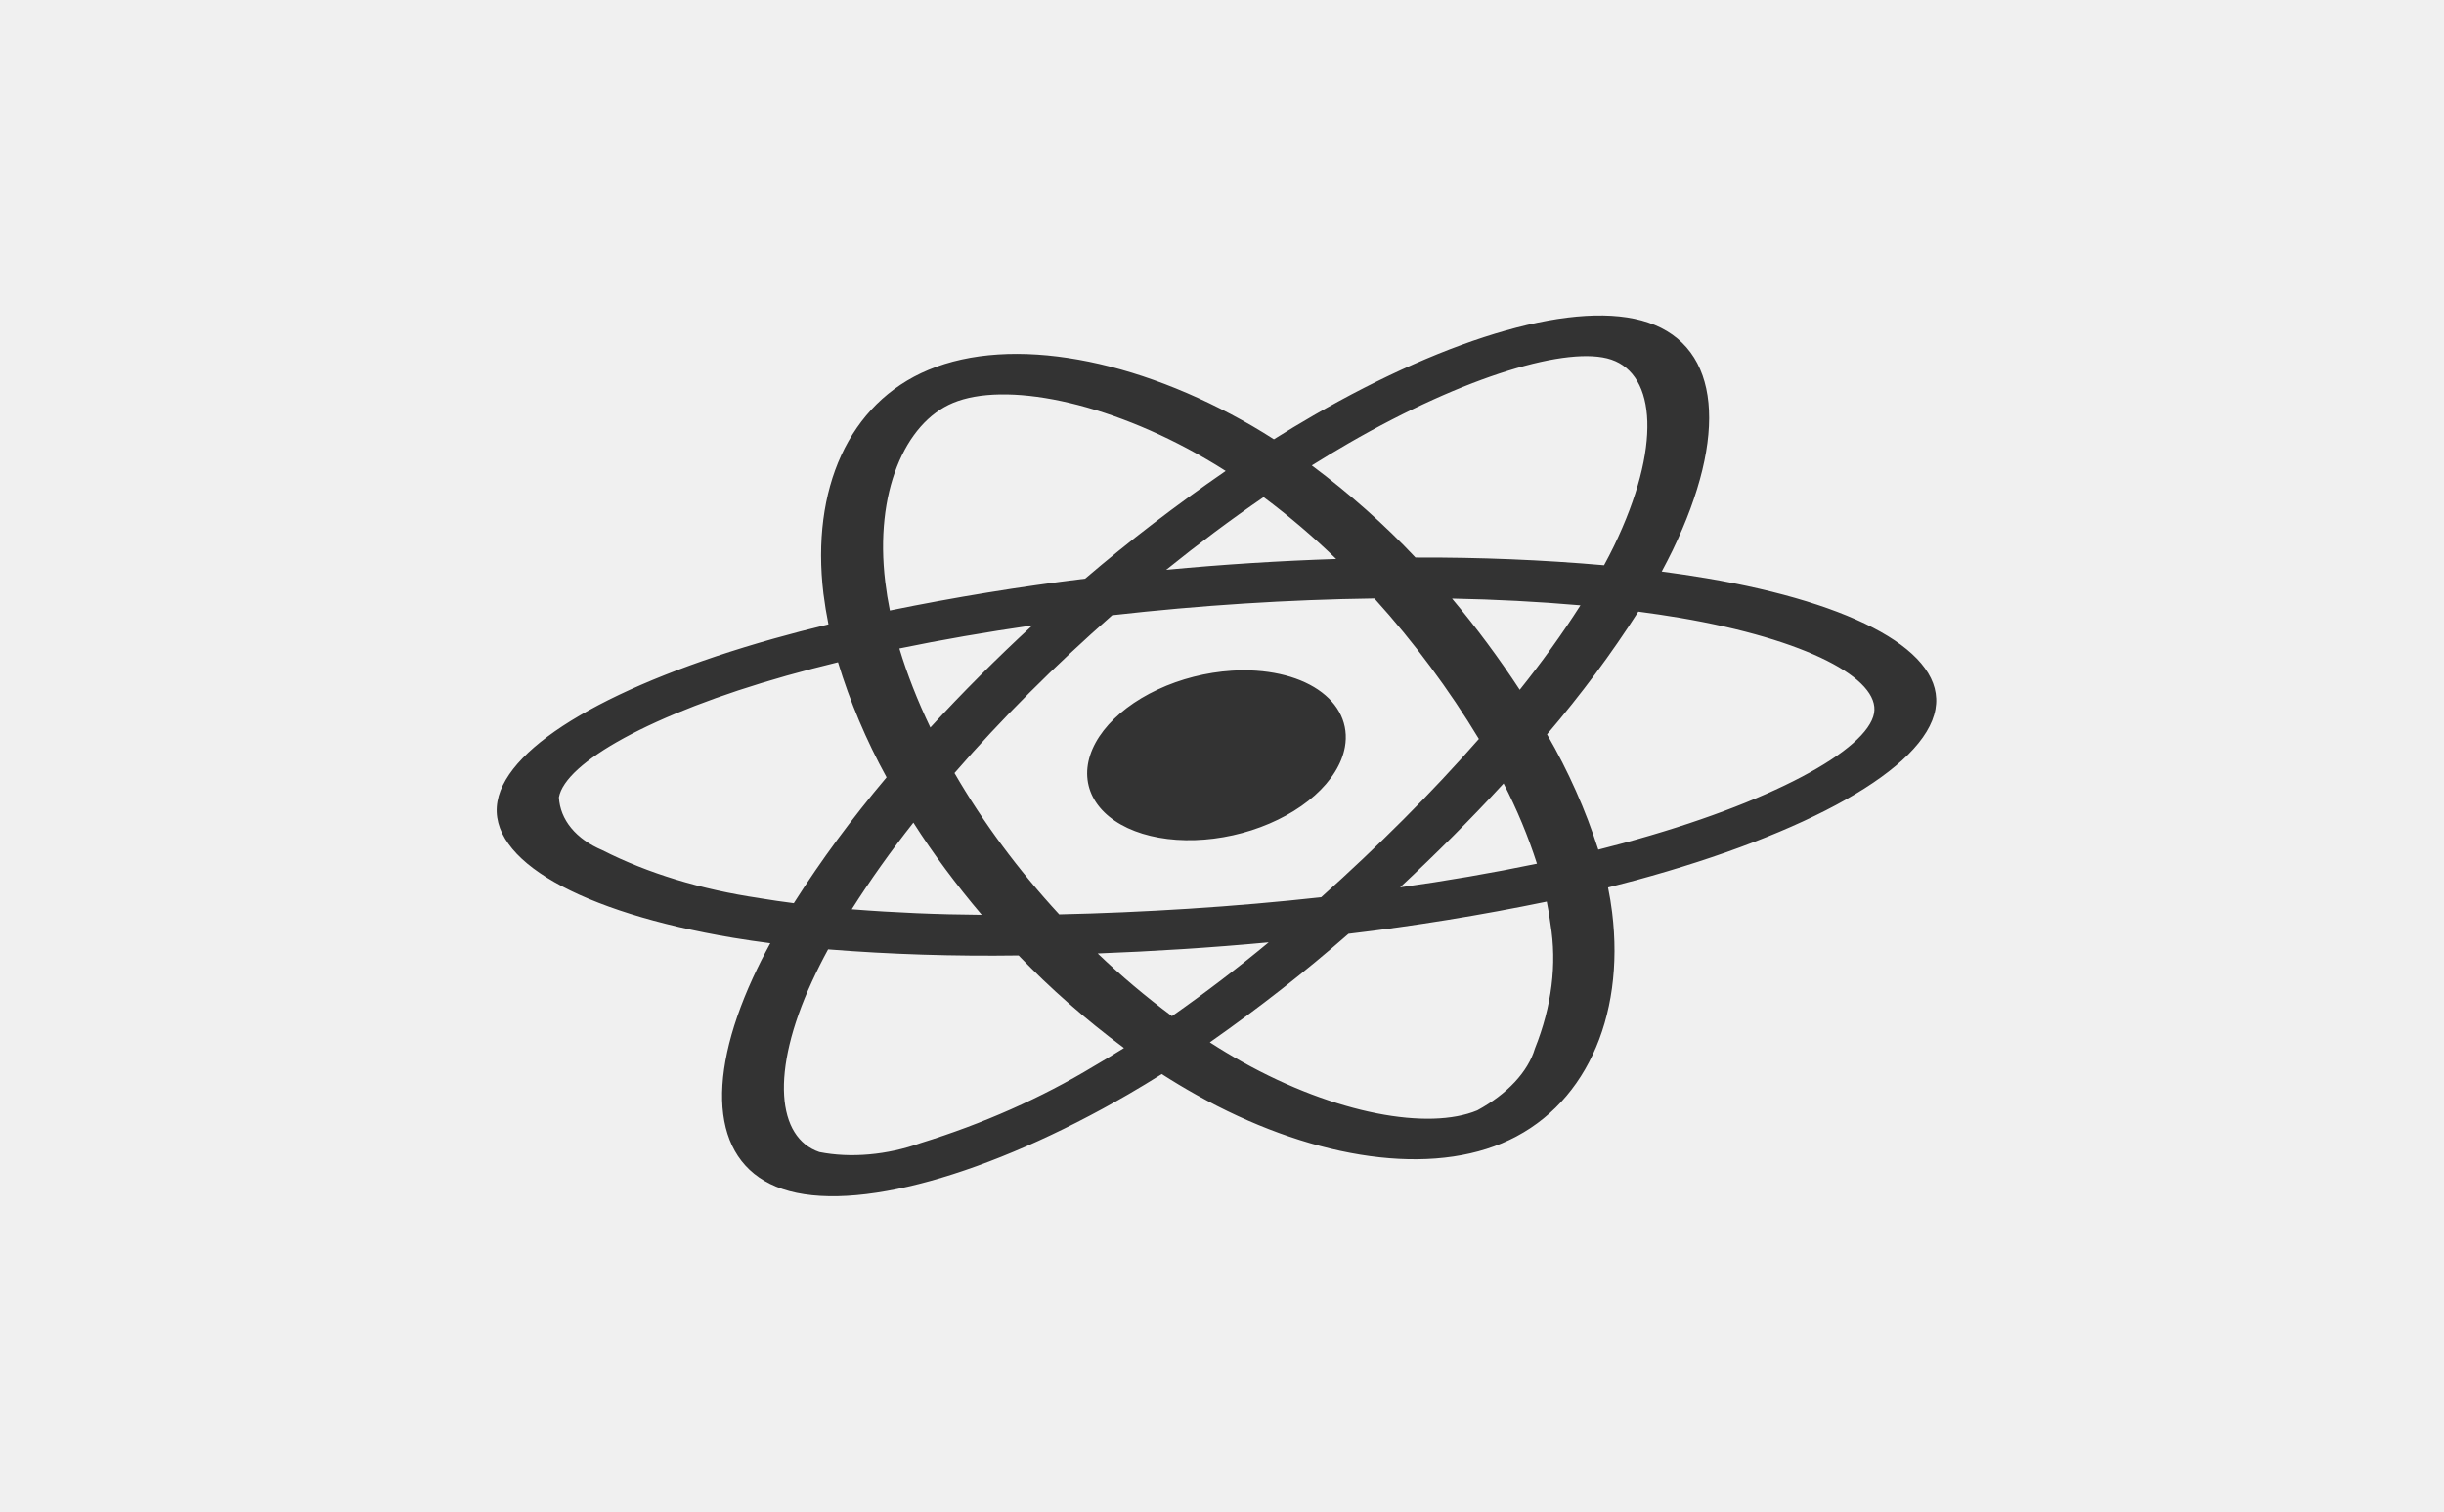
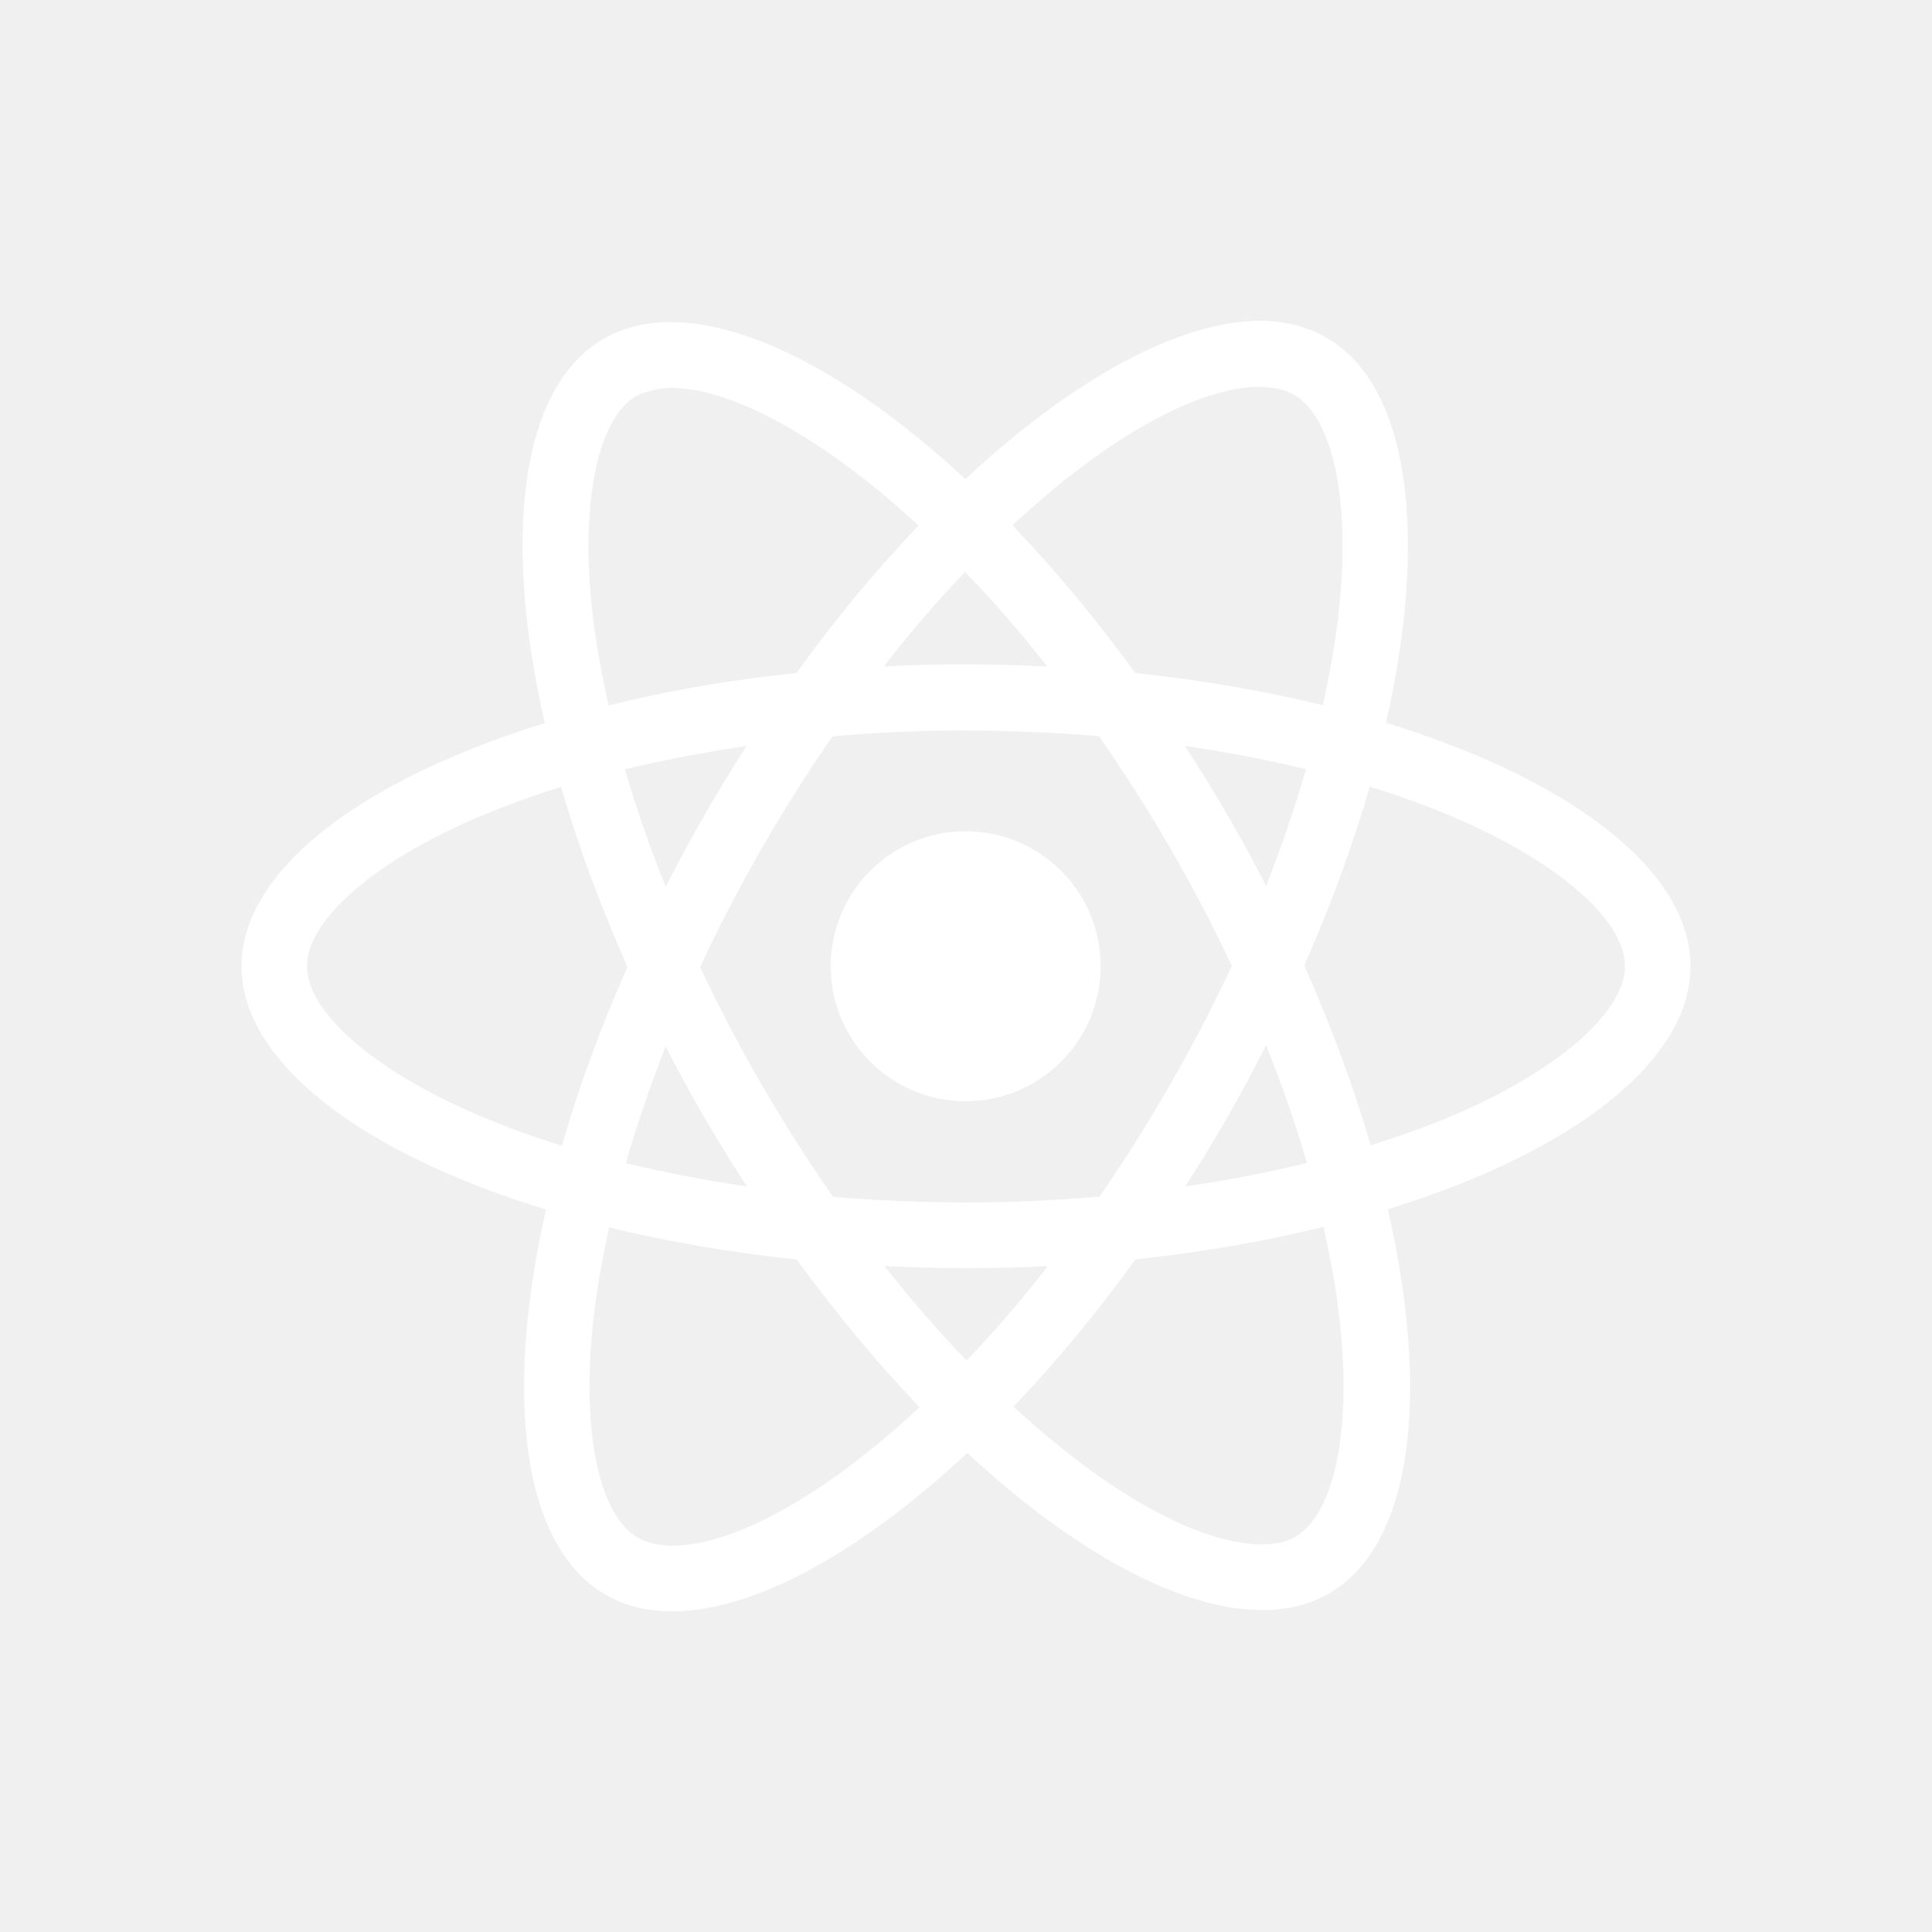
- <svg xmlns="http://www.w3.org/2000/svg" width="181" height="112" viewBox="0 0 181 112" fill="none">
-   <g clip-path="url(#clip0_33_175)">
-     <path d="M91.215 49.682C89.335 49.803 87.43 50.288 85.742 51.076C84.055 51.865 82.66 52.921 81.734 54.112C80.809 55.303 80.394 56.575 80.543 57.766C80.691 58.958 81.397 60.016 82.569 60.807C83.741 61.598 85.329 62.086 87.13 62.21C88.931 62.334 90.865 62.087 92.689 61.502C94.511 60.917 96.141 60.019 97.371 58.922C98.602 57.825 99.377 56.578 99.601 55.339C99.749 54.516 99.649 53.717 99.308 52.987C98.967 52.258 98.39 51.612 97.612 51.086C96.833 50.561 95.867 50.167 94.77 49.926C93.672 49.685 92.465 49.602 91.215 49.682ZM119.391 67.575C119.317 66.974 119.216 66.362 119.09 65.741C119.788 65.565 120.473 65.386 121.145 65.205C133.829 61.758 142.549 56.94 143.338 52.536C144.098 48.312 137.401 44.702 126.365 42.83C125.278 42.647 124.178 42.483 123.065 42.337C123.347 41.814 123.616 41.289 123.873 40.763C127.96 32.297 127.464 25.721 122.064 23.892C116.891 22.136 107.408 24.92 97.282 30.77C96.283 31.347 95.303 31.938 94.344 32.54C93.832 32.212 93.309 31.891 92.774 31.578C84.165 26.571 74.953 24.819 68.766 27.398C62.837 29.868 60.059 36.261 60.983 43.975C61.079 44.738 61.203 45.496 61.355 46.25C59.944 46.59 58.582 46.946 57.268 47.316C45.526 50.627 37.598 55.147 36.843 59.356C36.061 63.706 43.004 67.571 54.273 69.463C55.187 69.615 56.112 69.752 57.047 69.871C56.583 70.719 56.154 71.572 55.76 72.43C52.148 80.301 52.784 86.323 57.94 88.073C63.268 89.882 73.266 87.031 83.579 81.052C84.394 80.578 85.215 80.082 86.04 79.563C86.869 80.096 87.726 80.611 88.612 81.106C96.739 85.657 105.303 87.159 111.213 84.696C117.322 82.15 120.358 75.436 119.391 67.575ZM70.578 29.845C74.386 28.258 81.916 29.688 89.347 34.015C89.823 34.291 90.298 34.582 90.772 34.886C87.084 37.426 83.608 40.09 80.367 42.862C75.54 43.451 70.708 44.24 65.903 45.224C65.761 44.525 65.647 43.82 65.561 43.109C64.76 36.503 67.005 31.335 70.578 29.845ZM68.901 53.891C67.952 51.906 67.181 49.942 66.607 48.037C69.725 47.393 73.029 46.822 76.459 46.327C75.119 47.56 73.82 48.808 72.561 50.071C71.299 51.333 70.079 52.606 68.901 53.891ZM56.261 66.532C51.915 65.89 47.967 64.687 44.616 62.983C43.643 62.571 42.855 62.011 42.301 61.337C41.746 60.663 41.437 59.89 41.392 59.065C41.845 56.512 48.215 52.881 58.257 50.05C59.517 49.696 60.785 49.364 62.061 49.055C62.949 51.988 64.151 54.837 65.659 57.582C63.087 60.63 60.792 63.744 58.788 66.904C57.938 66.796 57.093 66.672 56.253 66.534M112.55 51.097C111.787 49.93 110.985 48.779 110.143 47.645C109.312 46.527 108.444 45.425 107.537 44.341C110.751 44.402 113.924 44.568 117.045 44.84C115.697 46.953 114.197 49.041 112.55 51.097ZM99.87 32.839C108.537 27.831 116.21 25.579 119.329 26.638C122.654 27.762 123.057 33.137 119.53 40.445C119.298 40.922 119.053 41.398 118.794 41.871C114.231 41.471 109.566 41.28 104.829 41.299C102.55 38.877 99.984 36.598 97.15 34.477C98.04 33.919 98.947 33.373 99.87 32.839ZM93.582 36.824C95.514 38.272 97.308 39.801 98.955 41.407C94.783 41.543 90.587 41.81 86.367 42.209C88.758 40.279 91.178 38.474 93.582 36.824ZM67.644 60.937C68.386 62.103 69.175 63.249 70.013 64.376C70.866 65.525 71.764 66.655 72.706 67.765C69.452 67.742 66.239 67.605 63.08 67.355C64.451 65.191 65.973 63.05 67.641 60.941M80.989 78.991C77.131 81.323 72.79 83.249 68.185 84.671C66.96 85.111 65.662 85.397 64.371 85.511C63.081 85.626 61.825 85.567 60.681 85.338C57.549 84.275 57.039 79.439 60.133 72.707C60.499 71.911 60.897 71.118 61.328 70.327C65.94 70.695 70.654 70.845 75.438 70.777C77.768 73.206 80.374 75.496 83.24 77.633C82.501 78.095 81.751 78.548 80.989 78.991ZM86.793 75.272C84.822 73.803 82.987 72.253 81.295 70.629C83.324 70.553 85.396 70.447 87.511 70.311C89.684 70.172 91.832 70.003 93.957 69.805C91.69 71.688 89.299 73.513 86.793 75.272ZM103.93 60.706C101.982 62.655 99.954 64.573 97.846 66.462C94.65 66.816 91.385 67.1 88.051 67.314C84.732 67.526 81.529 67.665 78.443 67.732C76.921 66.081 75.512 64.379 74.214 62.626C72.924 60.885 71.749 59.098 70.689 57.265C72.435 55.251 74.283 53.268 76.234 51.318C78.183 49.369 80.227 47.455 82.368 45.574C88.89 44.836 95.381 44.421 101.786 44.331C103.274 45.974 104.659 47.663 105.943 49.4C107.234 51.139 108.429 52.918 109.525 54.737C107.757 56.755 105.892 58.745 103.93 60.706ZM124.378 45.761C133.832 47.367 139.248 50.284 138.79 52.832C138.303 55.546 131.181 59.48 120.223 62.455C119.618 62.619 119 62.781 118.369 62.939C117.427 59.994 116.159 57.14 114.573 54.397C117.107 51.427 119.365 48.391 121.332 45.307C122.383 45.446 123.398 45.597 124.378 45.761ZM111.355 58.035C112.348 59.964 113.173 61.948 113.825 63.979C110.458 64.675 107.074 65.26 103.689 65.73C105.025 64.482 106.329 63.222 107.599 61.952C108.891 60.66 110.143 59.354 111.355 58.035ZM109.405 82.251C105.816 83.745 98.94 82.541 91.984 78.65C91.186 78.204 90.391 77.725 89.599 77.213C93.25 74.652 96.68 71.966 99.867 69.172C104.767 68.592 109.673 67.795 114.551 66.787C114.666 67.35 114.758 67.903 114.826 68.445C115.316 71.418 114.925 74.546 113.674 77.671C113.423 78.522 112.915 79.367 112.181 80.155C111.446 80.942 110.502 81.656 109.405 82.251Z" fill="#333333" />
-   </g>
-   <defs>
-     <clipPath id="clip0_33_175">
-       <rect width="108.895" height="108.895" fill="white" transform="matrix(0.94693 0.321439 -0.707107 0.707107 77.0002 0)" />
-     </clipPath>
-   </defs>
+ <svg xmlns="http://www.w3.org/2000/svg" width="256" height="256" viewBox="0 0 256 256">
+   <svg role="img" viewBox="0 0 24 24" x="32" y="32" width="192" height="192" fill="#fff">
+     <path d="M14.23 12.004a2.236 2.236 0 0 1-2.235 2.236 2.236 2.236 0 0 1-2.236-2.236 2.236 2.236 0 0 1 2.235-2.236 2.236 2.236 0 0 1 2.236 2.236zm2.648-10.69c-1.346 0-3.107.96-4.888 2.622-1.78-1.653-3.542-2.602-4.887-2.602-.41 0-.783.093-1.106.278-1.375.793-1.683 3.264-.973 6.365C1.98 8.917 0 10.42 0 12.004c0 1.59 1.99 3.097 5.043 4.03-.704 3.113-.39 5.588.988 6.38.32.187.69.275 1.102.275 1.345 0 3.107-.96 4.888-2.624 1.78 1.654 3.542 2.603 4.887 2.603.41 0 .783-.09 1.106-.275 1.374-.792 1.683-3.263.973-6.365C22.02 15.096 24 13.59 24 12.004c0-1.59-1.99-3.097-5.043-4.032.704-3.11.39-5.587-.988-6.38-.318-.184-.688-.277-1.092-.278zm-.005 1.09v.006c.225 0 .406.044.558.127.666.382.955 1.835.73 3.704-.054.46-.142.945-.25 1.44-.96-.236-2.006-.417-3.107-.534-.66-.905-1.345-1.727-2.035-2.447 1.592-1.48 3.087-2.292 4.105-2.295zm-9.77.02c1.012 0 2.514.808 4.11 2.28-.686.72-1.37 1.537-2.02 2.442-1.107.117-2.154.298-3.113.538-.112-.49-.195-.964-.254-1.42-.23-1.868.054-3.32.714-3.707.19-.09.4-.127.563-.132zm4.882 3.05c.455.468.91.992 1.36 1.564-.44-.02-.89-.034-1.345-.034-.46 0-.915.01-1.36.034.44-.572.895-1.096 1.345-1.565zM12 8.1c.74 0 1.477.034 2.202.093.406.582.802 1.203 1.183 1.86.372.64.71 1.29 1.018 1.946-.308.655-.646 1.31-1.013 1.95-.38.66-.773 1.288-1.18 1.87-.728.063-1.466.098-2.21.098-.74 0-1.477-.035-2.202-.093-.406-.582-.802-1.204-1.183-1.86-.372-.64-.71-1.29-1.018-1.946.303-.657.646-1.313 1.013-1.954.38-.66.773-1.286 1.18-1.868.728-.064 1.466-.098 2.21-.098zm-3.635.254c-.24.377-.48.763-.704 1.16-.225.39-.435.782-.635 1.174-.265-.656-.49-1.31-.676-1.947.64-.15 1.315-.283 2.015-.386zm7.26 0c.695.103 1.365.23 2.006.387-.18.632-.405 1.282-.66 1.933-.2-.39-.41-.783-.64-1.174-.225-.392-.465-.774-.705-1.146zm3.063.675c.484.15.944.317 1.375.498 1.732.74 2.852 1.708 2.852 2.476-.005.768-1.125 1.74-2.857 2.475-.42.18-.88.342-1.355.493-.28-.958-.646-1.956-1.1-2.98.45-1.017.81-2.01 1.085-2.964zm-13.395.004c.278.96.645 1.957 1.1 2.98-.45 1.017-.812 2.01-1.086 2.964-.484-.15-.944-.318-1.37-.5-1.732-.737-2.852-1.706-2.852-2.474 0-.768 1.12-1.742 2.852-2.476.42-.18.88-.342 1.356-.494zm11.678 4.28c.265.657.49 1.312.676 1.948-.64.157-1.316.29-2.016.39.24-.375.48-.762.705-1.158.225-.39.435-.788.636-1.18zm-9.945.02c.2.392.41.783.64 1.175.23.39.465.772.705 1.143-.695-.102-1.365-.23-2.006-.386.18-.63.406-1.282.66-1.933zM17.92 16.32c.112.493.2.968.254 1.423.23 1.868-.054 3.32-.714 3.708-.147.09-.338.128-.563.128-1.012 0-2.514-.807-4.11-2.28.686-.72 1.37-1.536 2.02-2.44 1.107-.118 2.154-.3 3.113-.54zm-11.83.01c.96.234 2.006.415 3.107.532.66.905 1.345 1.727 2.035 2.446-1.595 1.483-3.092 2.295-4.11 2.295-.22-.005-.406-.05-.553-.132-.666-.38-.955-1.834-.73-3.703.054-.46.142-.944.25-1.438zm4.56.64c.44.02.89.034 1.345.034.46 0 .915-.01 1.36-.034-.44.572-.895 1.095-1.345 1.565-.455-.47-.91-.993-1.36-1.565z" />
+   </svg>
</svg>
